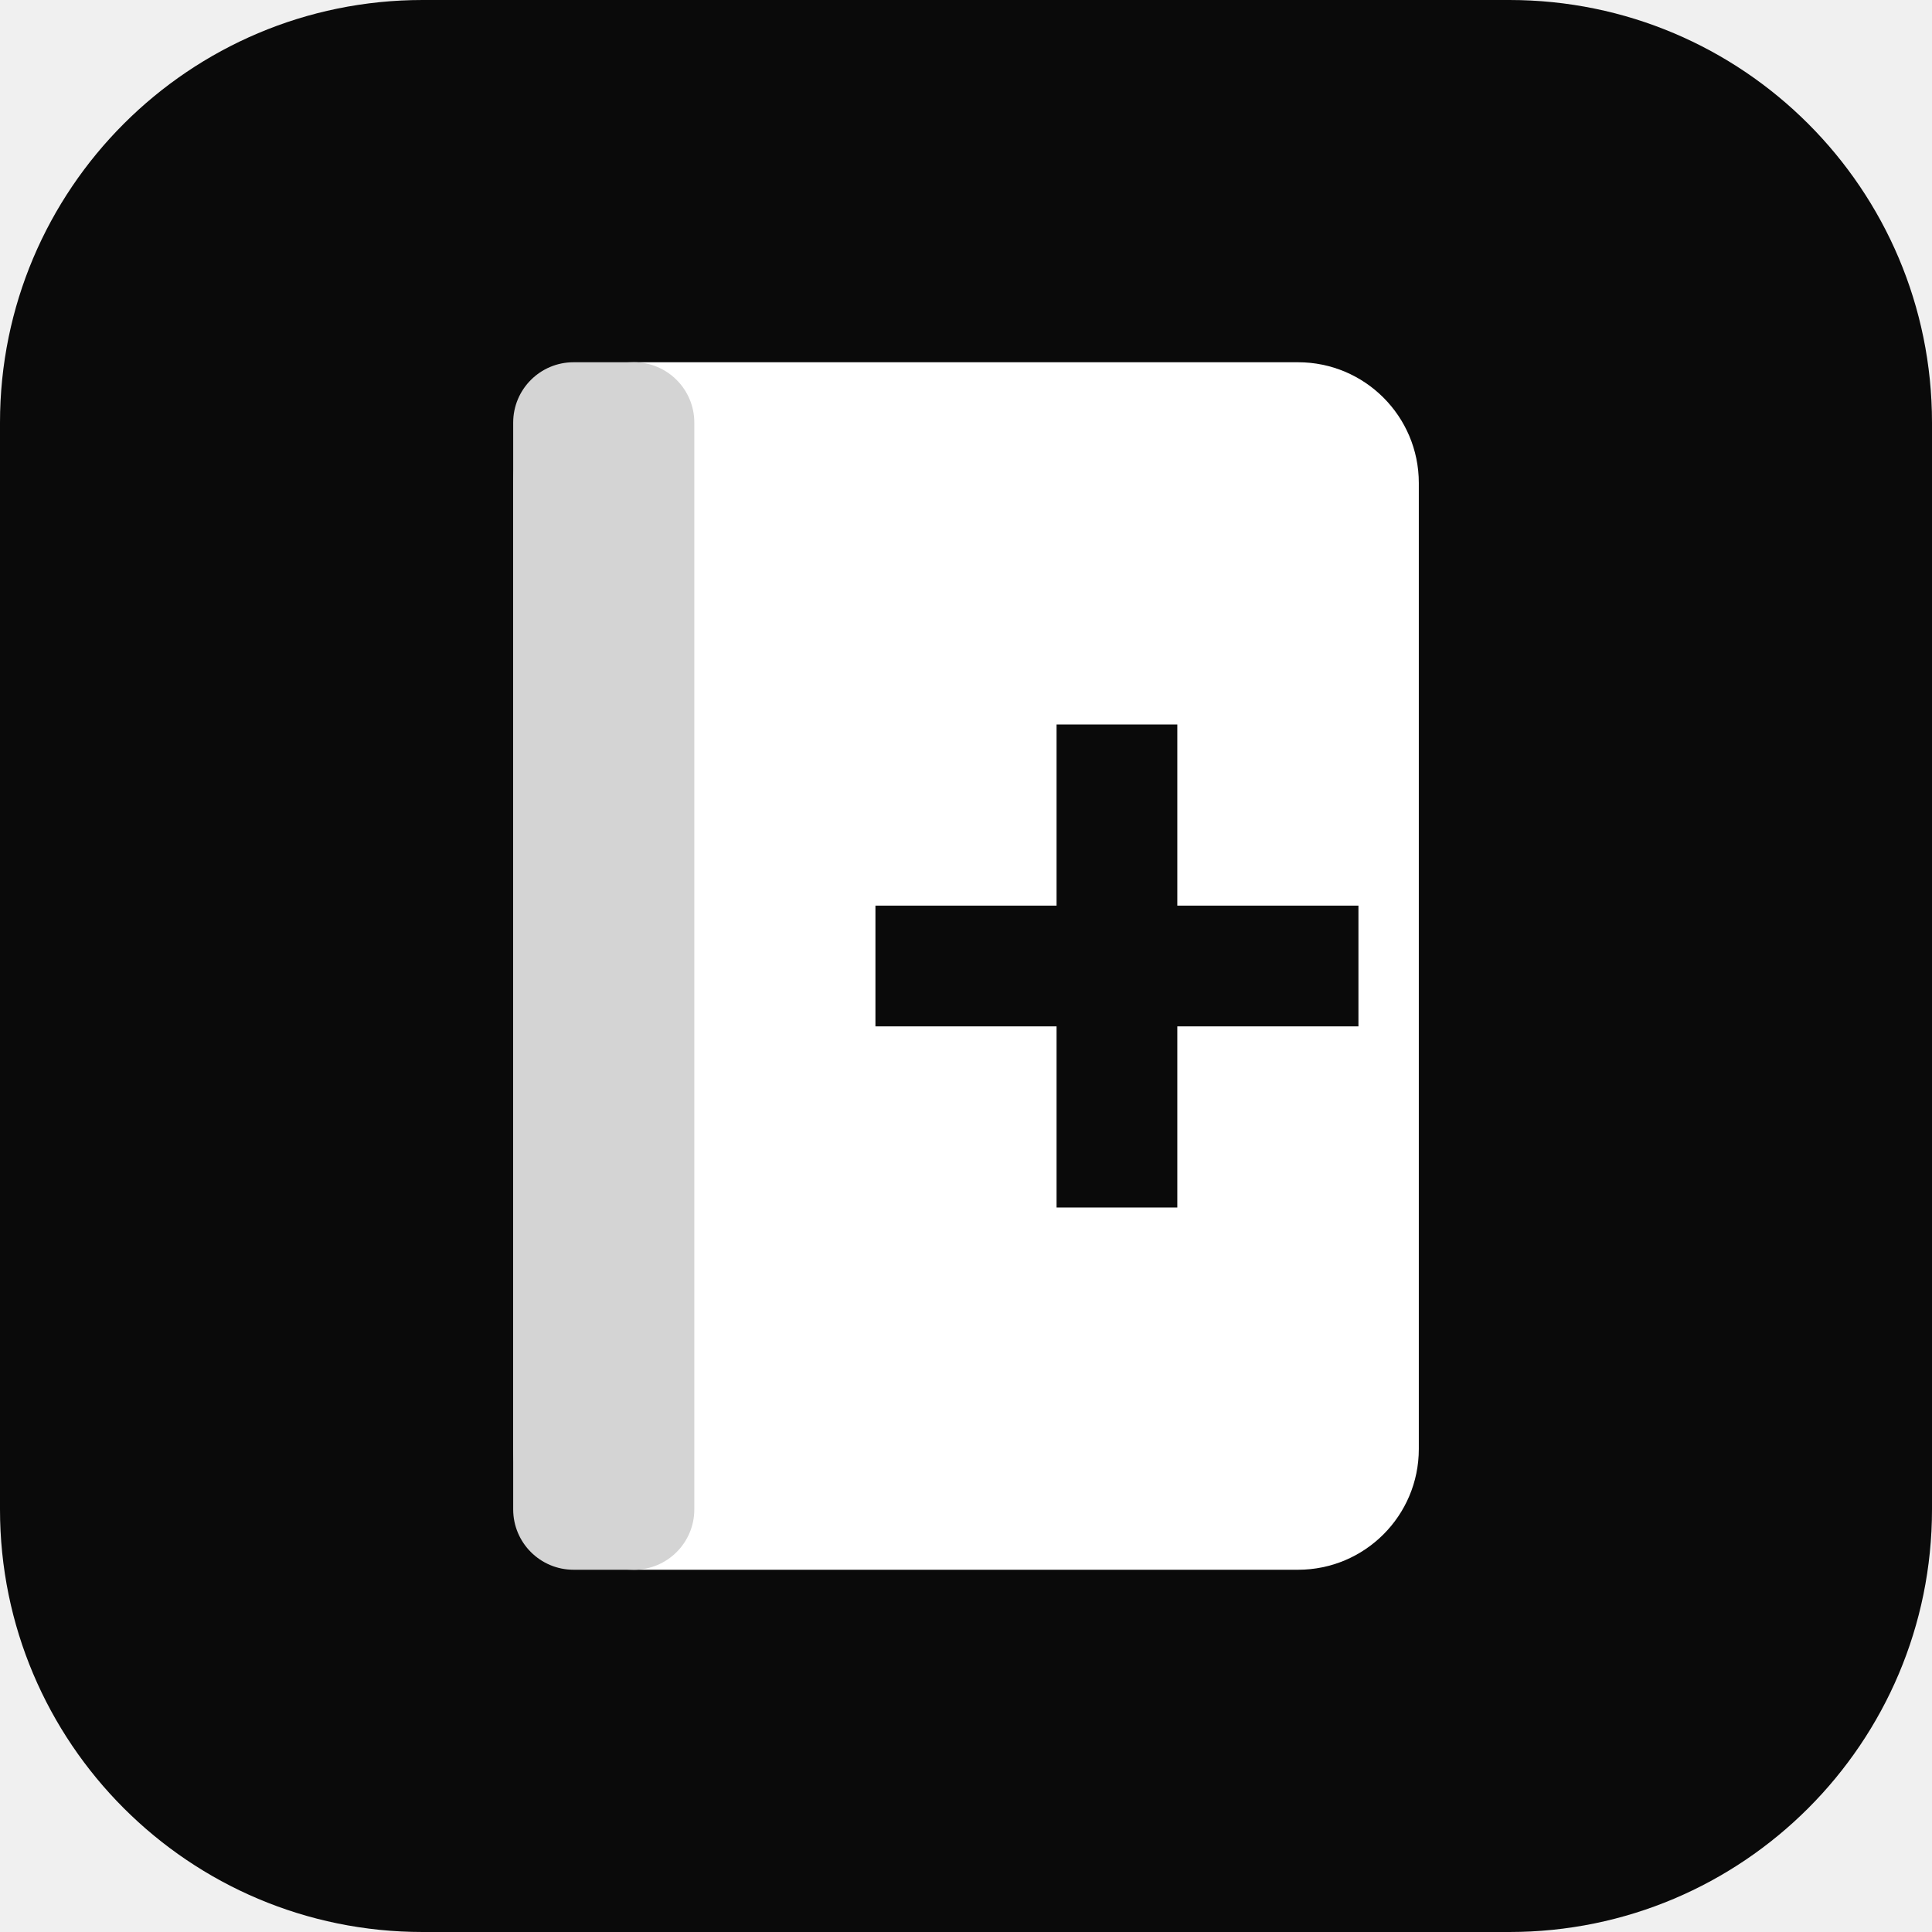
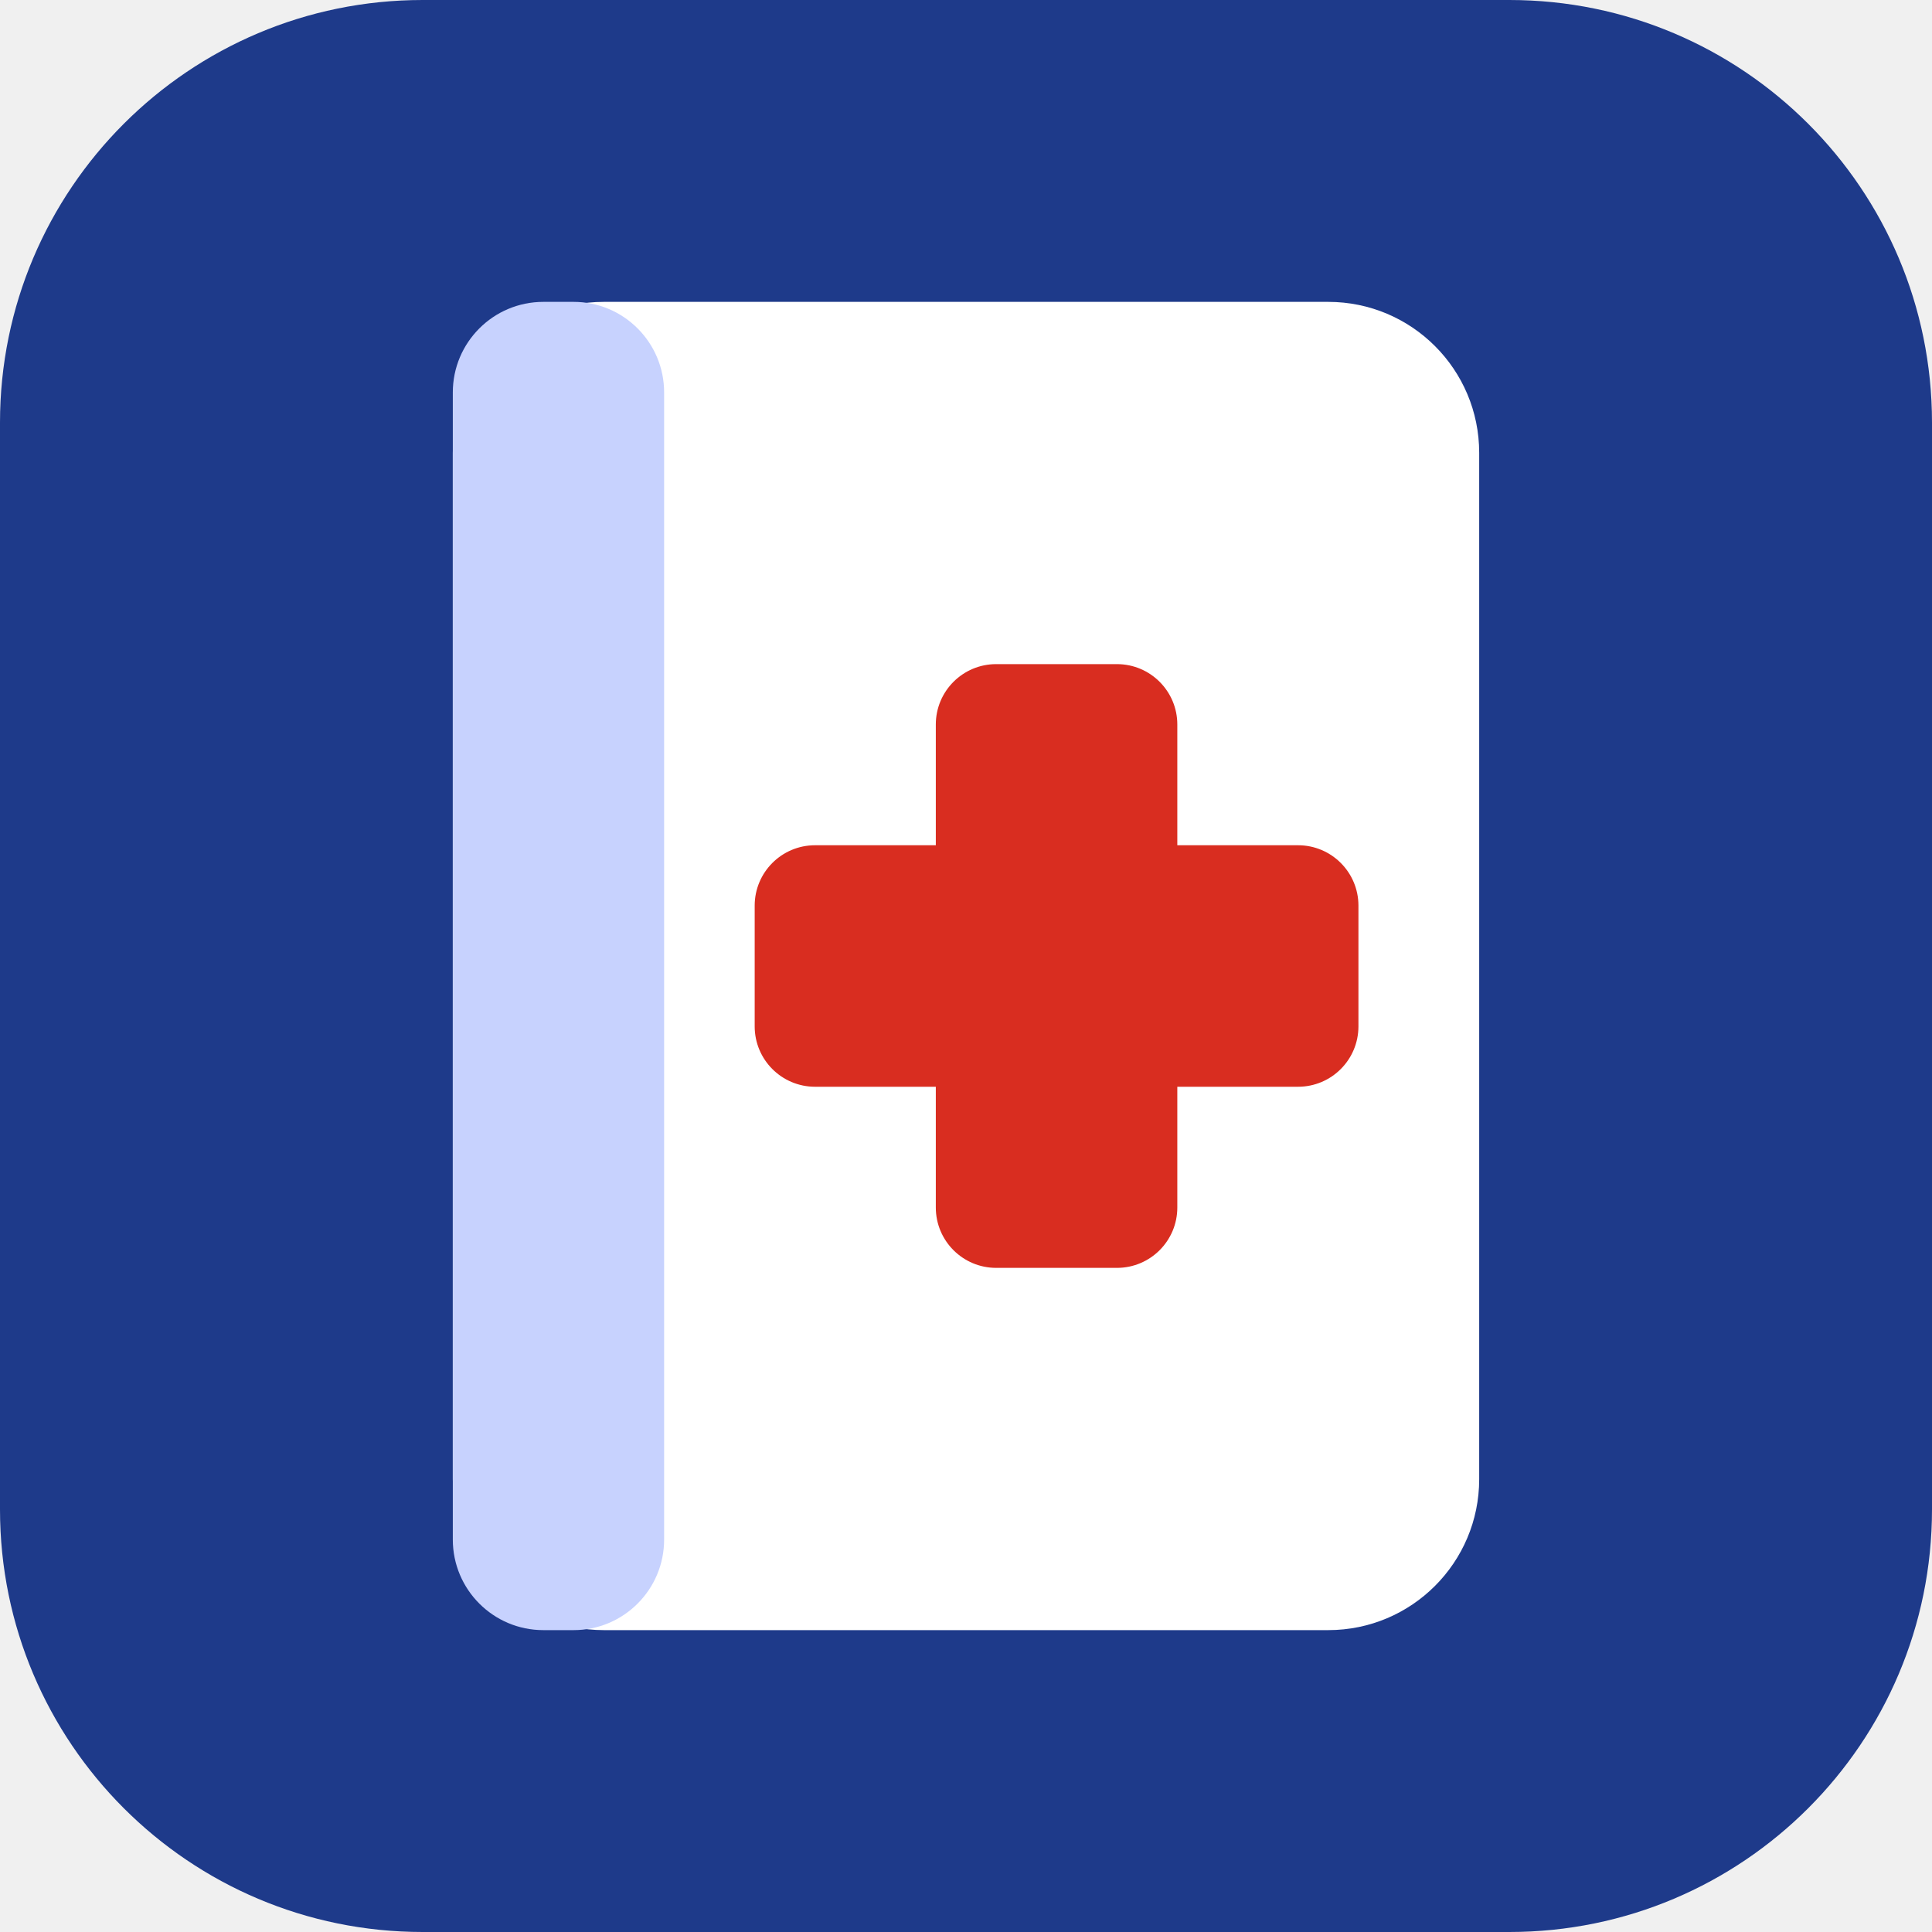
<svg xmlns="http://www.w3.org/2000/svg" viewBox="0 0 64 64">
-   <rect width="64" height="64" rx="14" fill="#0a0a0a" />
-   <rect x="17" y="12" width="30" height="40" rx="4" fill="#ffffff" />
-   <rect x="17" y="12" width="6" height="40" rx="2" fill="#d4d4d4" />
-   <path d="M35 24h4v6h6v4h-6v6h-4v-6h-6v-4h6z" fill="#0a0a0a" />
+   <rect width="64" height="64" rx="14" fill="#1E3A8A" />
+   <rect x="15" y="10" width="34" height="44" rx="5" fill="#FFFFFF" />
+   <rect x="15" y="10" width="7" height="44" rx="3" fill="#C7D2FE" />
+   <rect x="25" y="28" width="20" height="8" rx="2" fill="#D92D20" />
+   <rect x="31" y="22" width="8" height="20" rx="2" fill="#D92D20" />
</svg>
